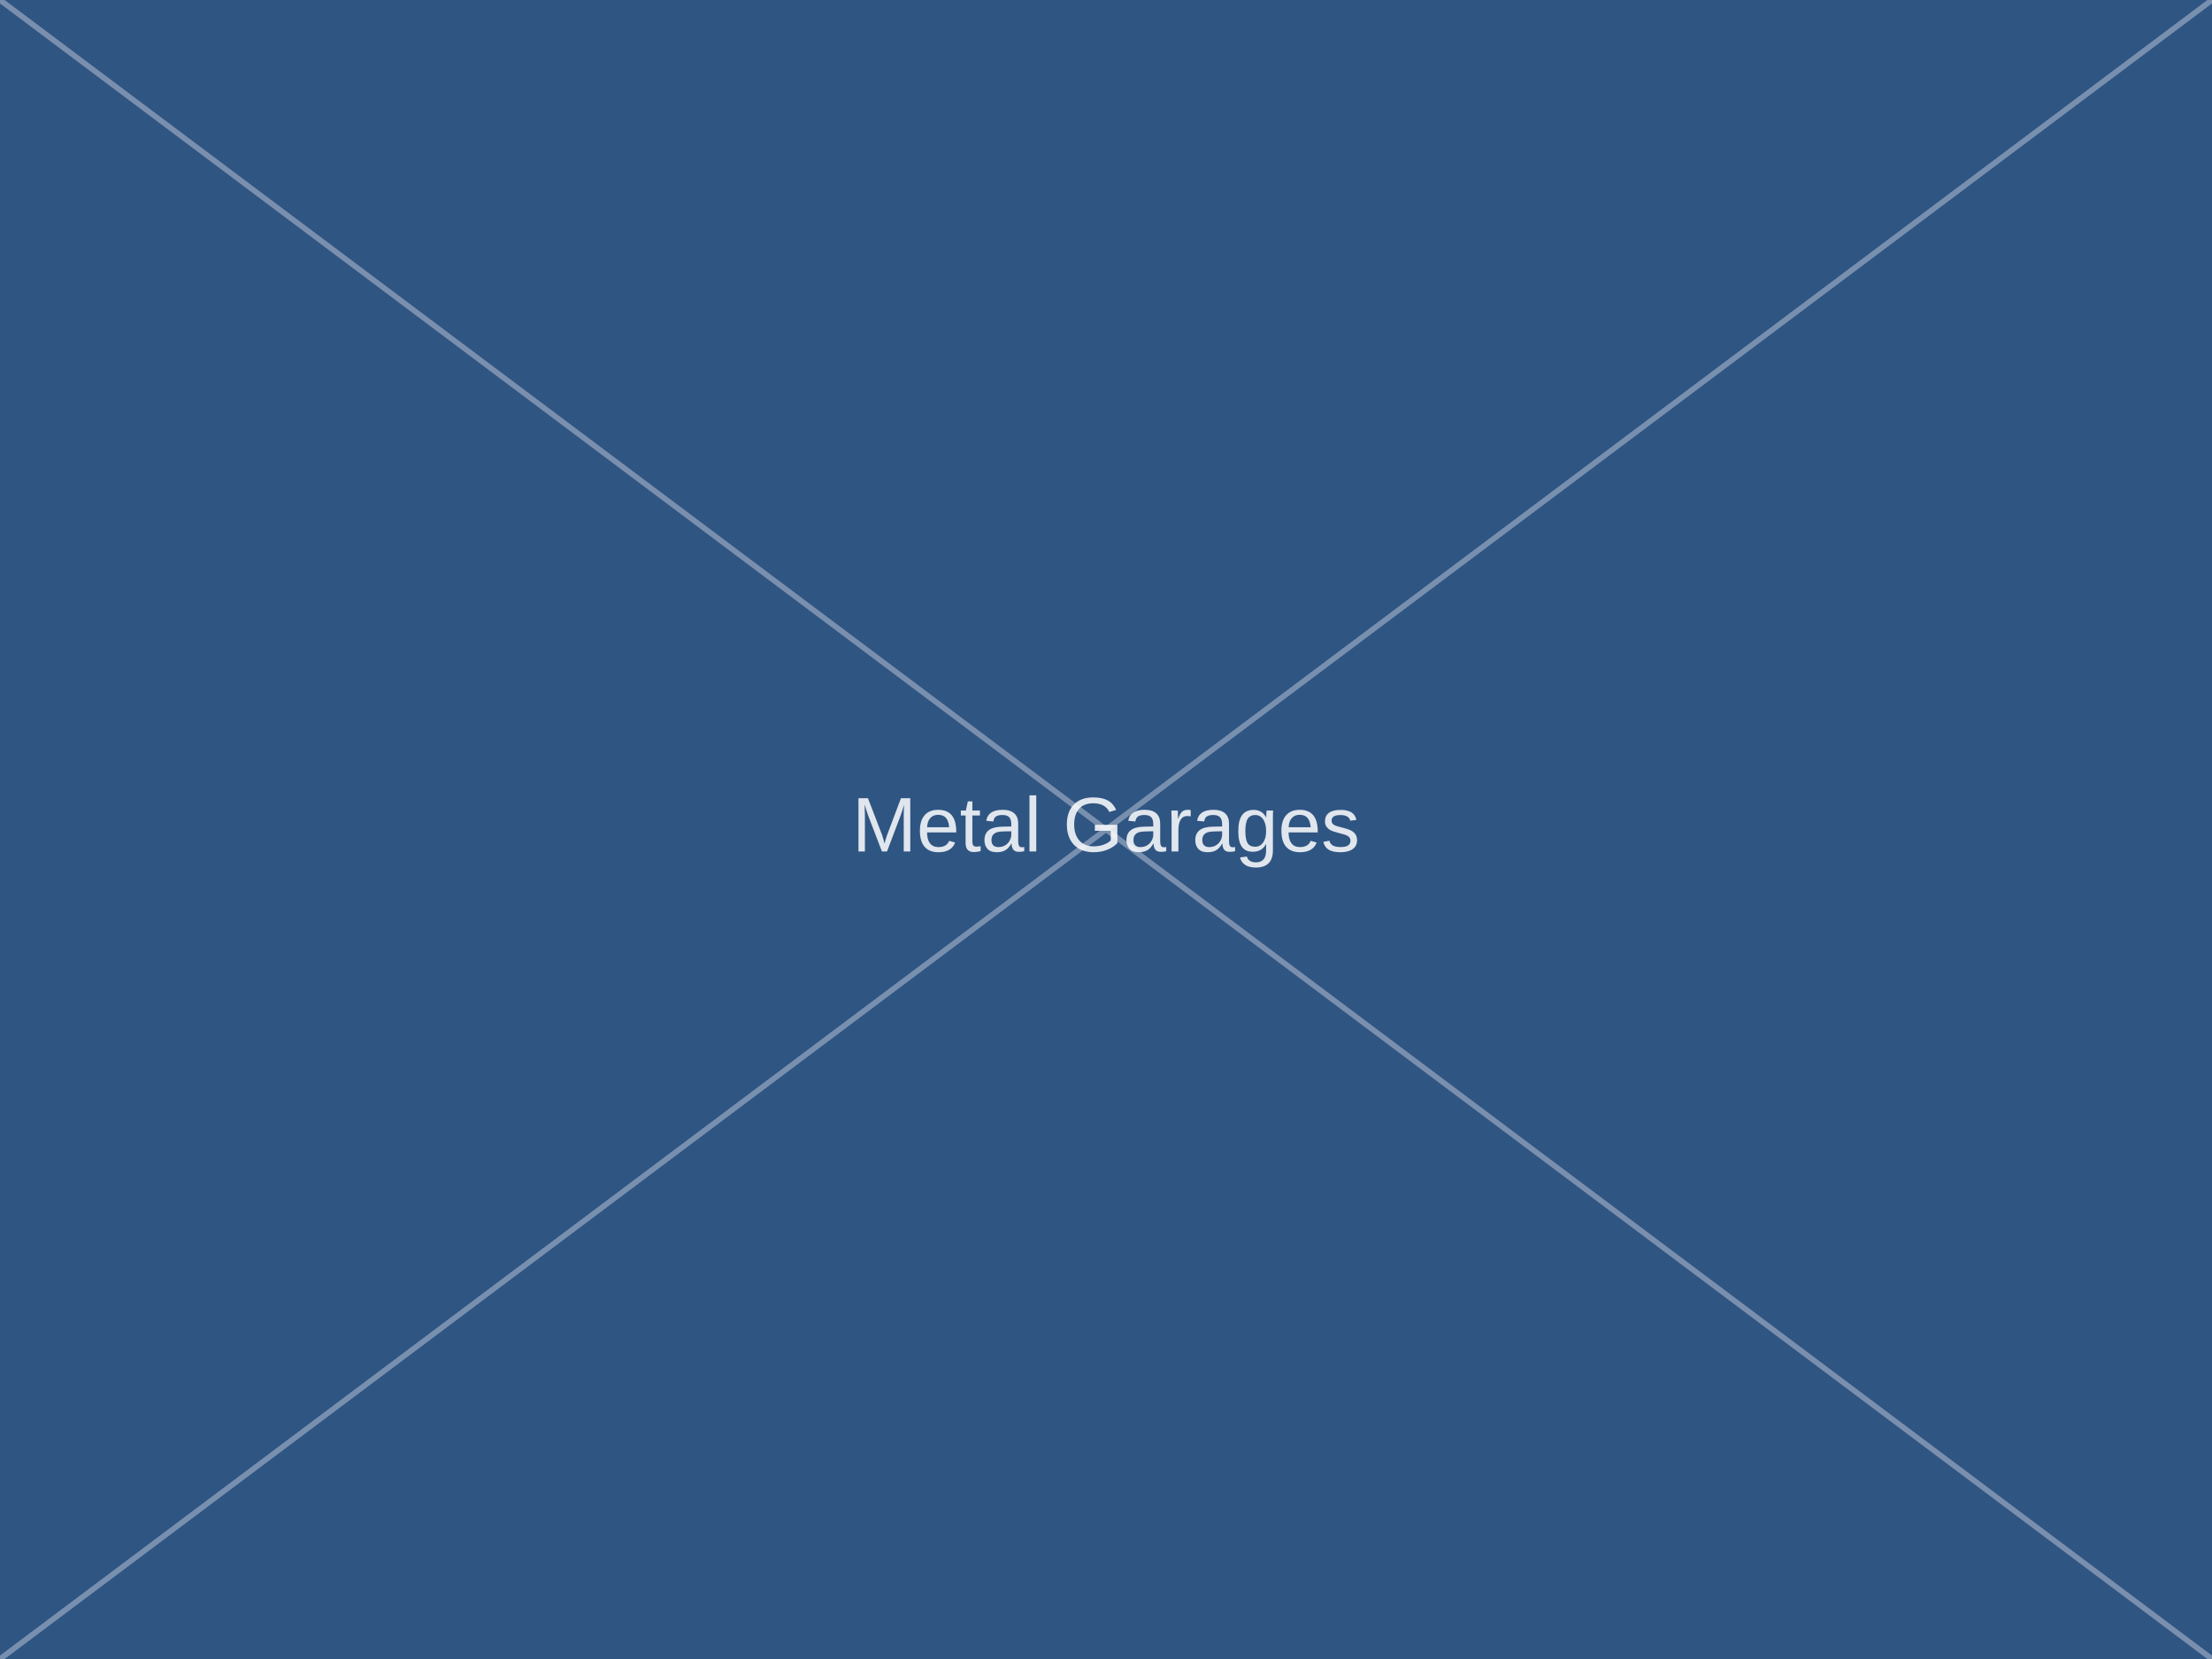
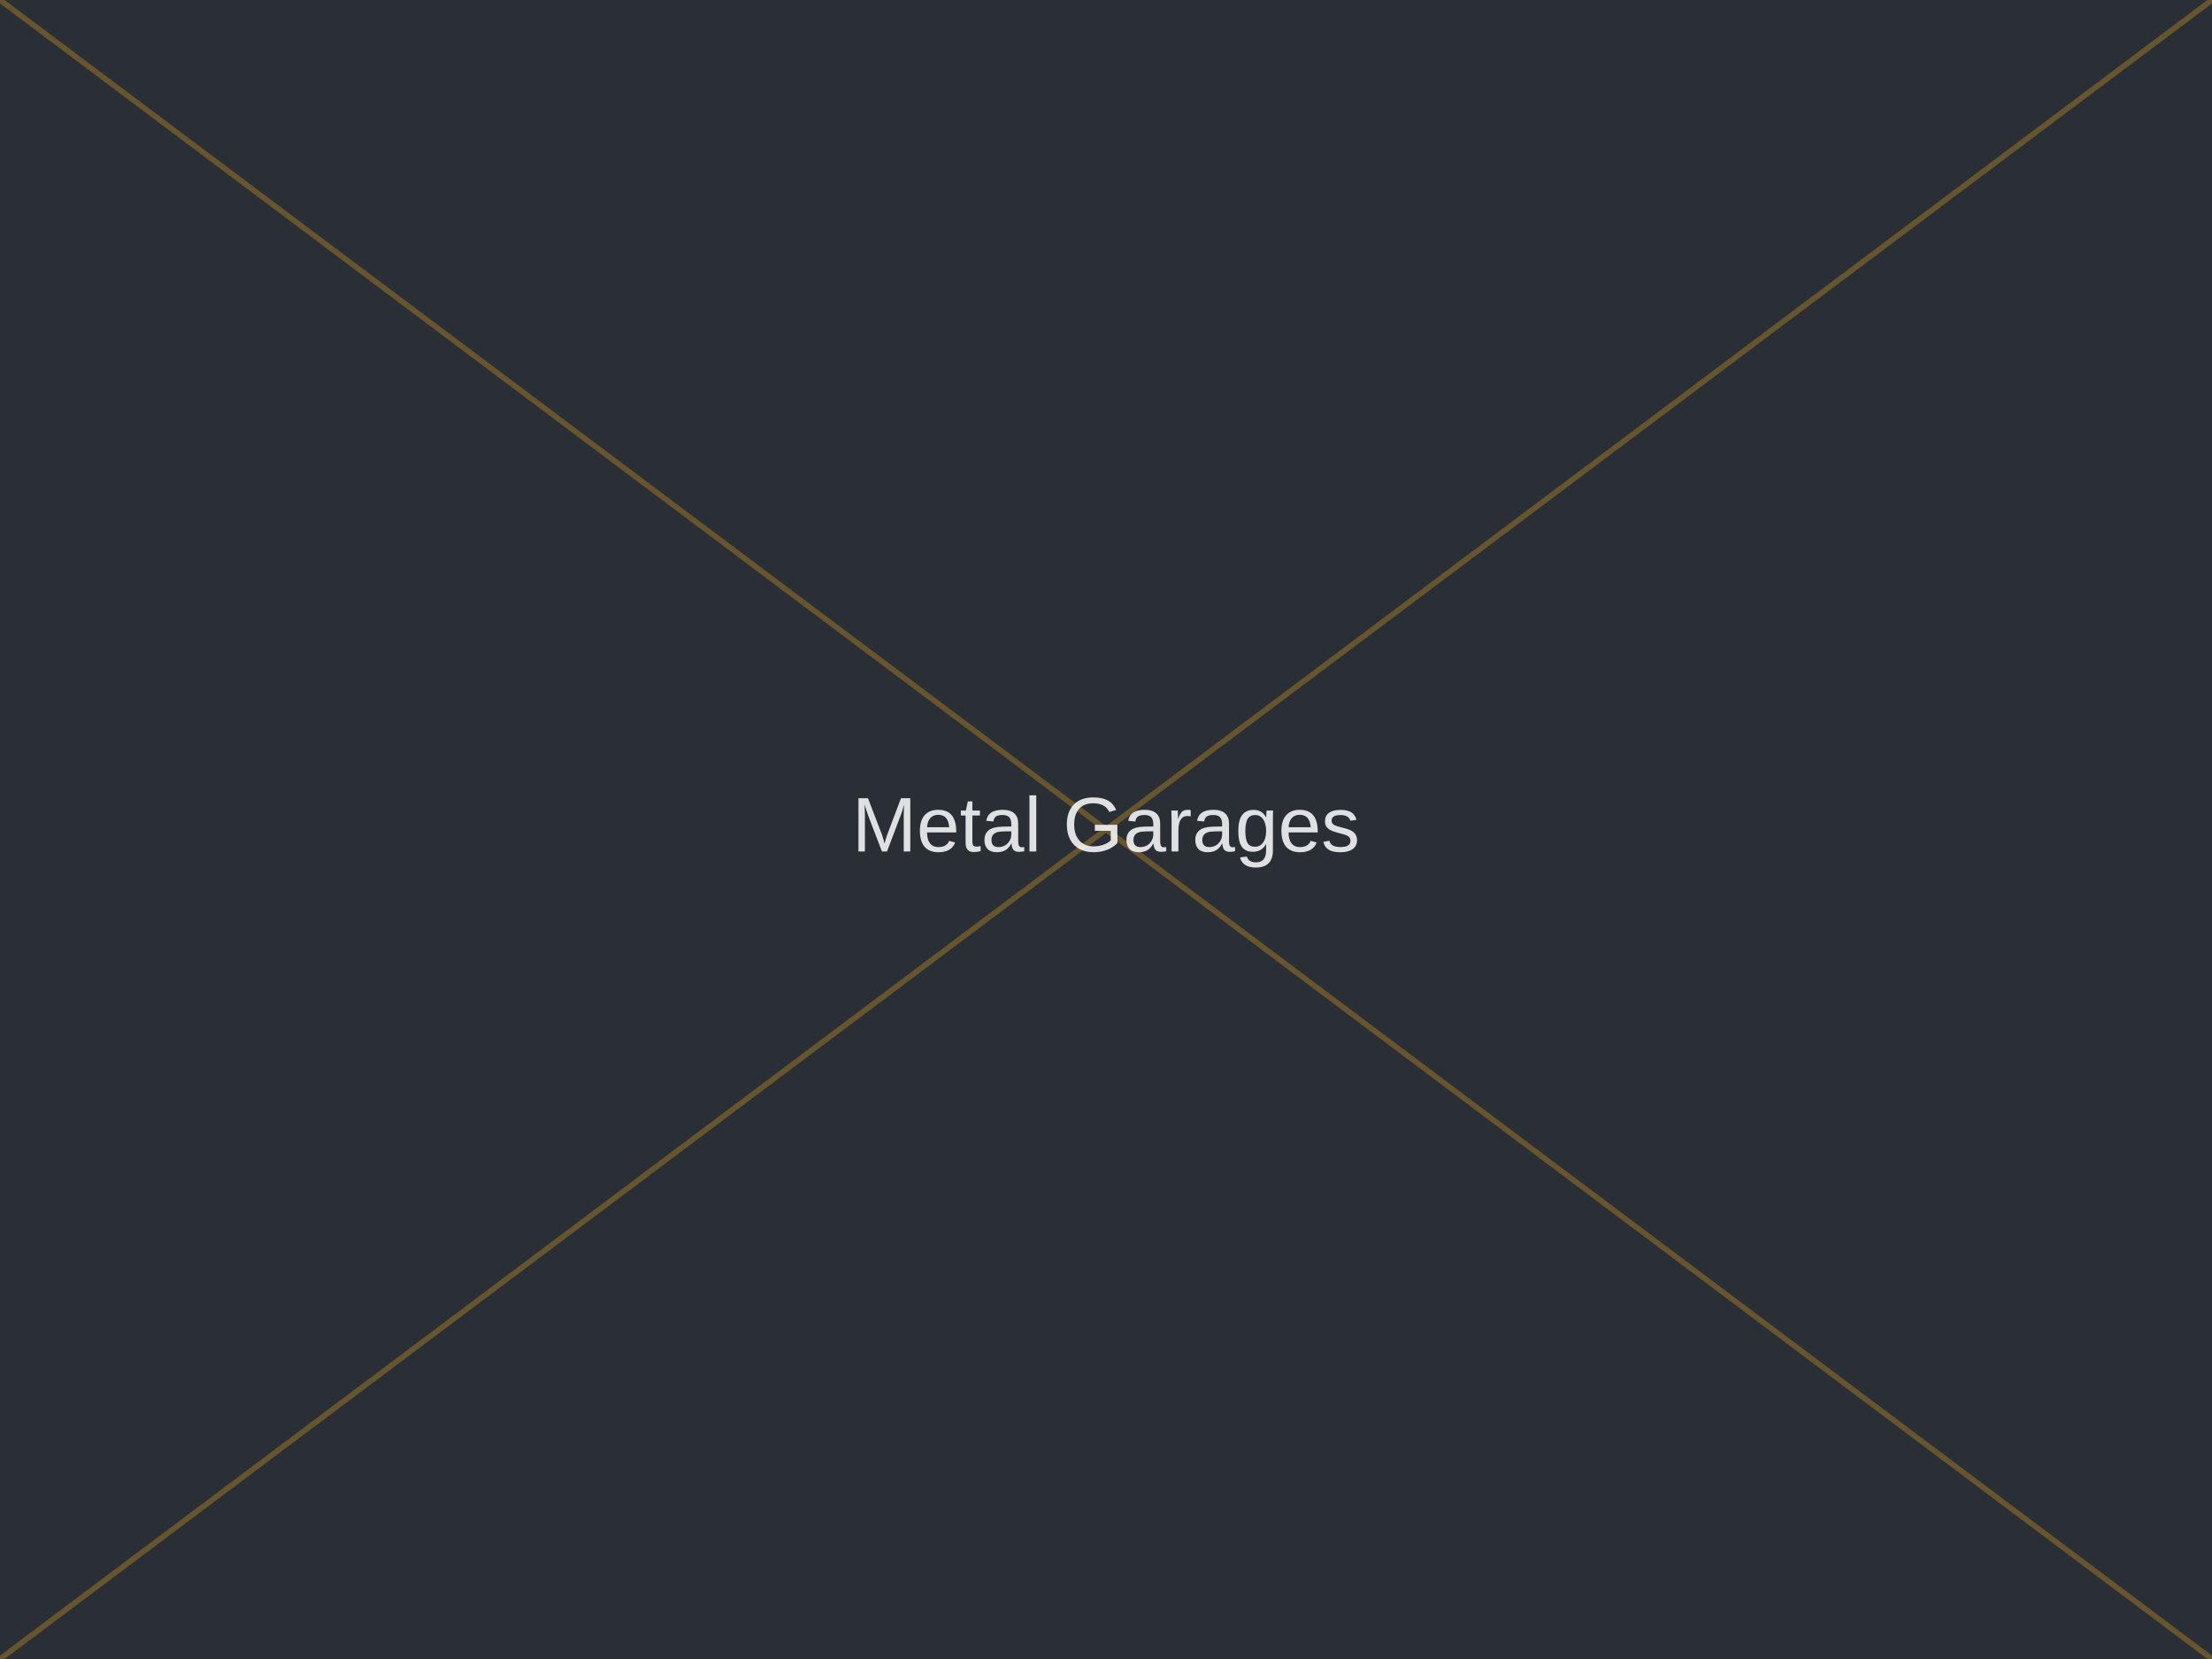
<svg xmlns="http://www.w3.org/2000/svg" width="800" height="600" viewBox="0 0 800 600">
-   <rect width="100%" height="100%" fill="#2f5583" />
-   <g fill="none" stroke="#ffffff" stroke-width="2" opacity="0.35">
+   <rect width="100%" height="100%" fill="#2a2f35" />
+   <g fill="none" stroke="#d89a1f" stroke-width="2" opacity="0.35">
    <line x1="0" y1="0" x2="800" y2="600" />
    <line x1="800" y1="0" x2="0" y2="600" />
  </g>
  <text x="50%" y="50%" dominant-baseline="middle" text-anchor="middle" font-family="Arial, sans-serif" font-size="28" fill="#ffffff" opacity="0.85">Metal Garages</text>
</svg>
